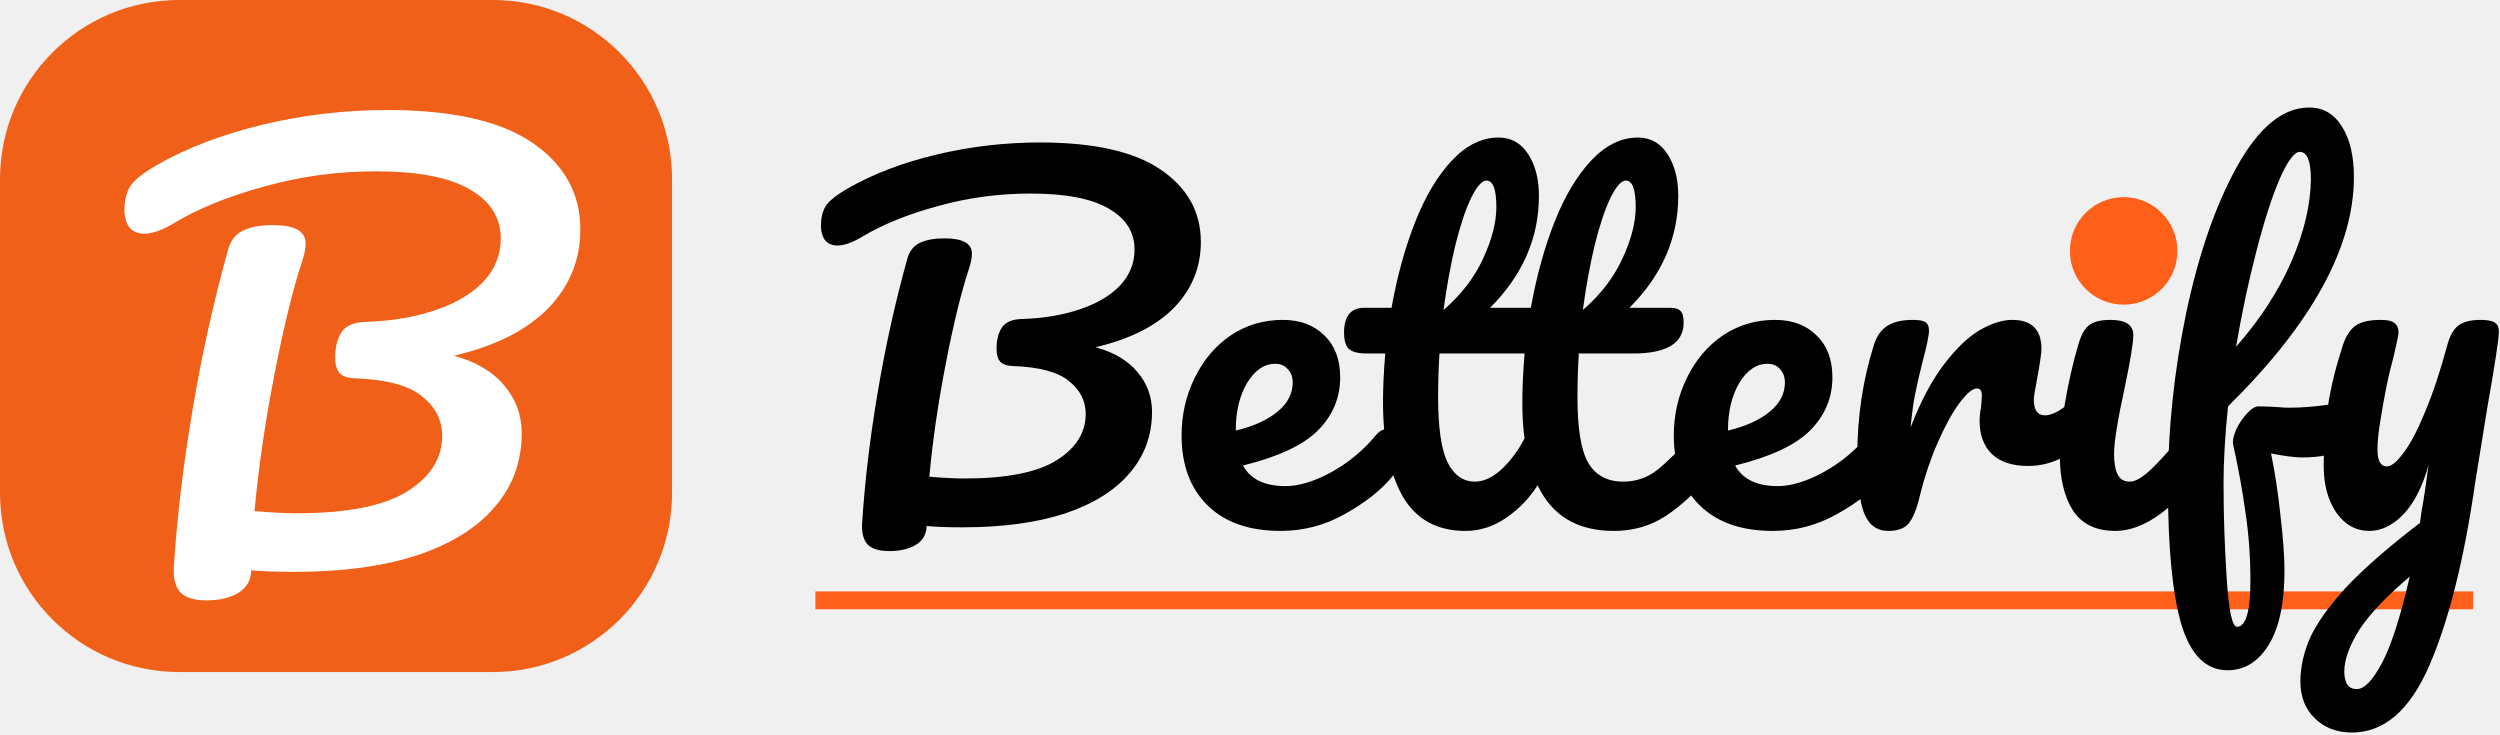
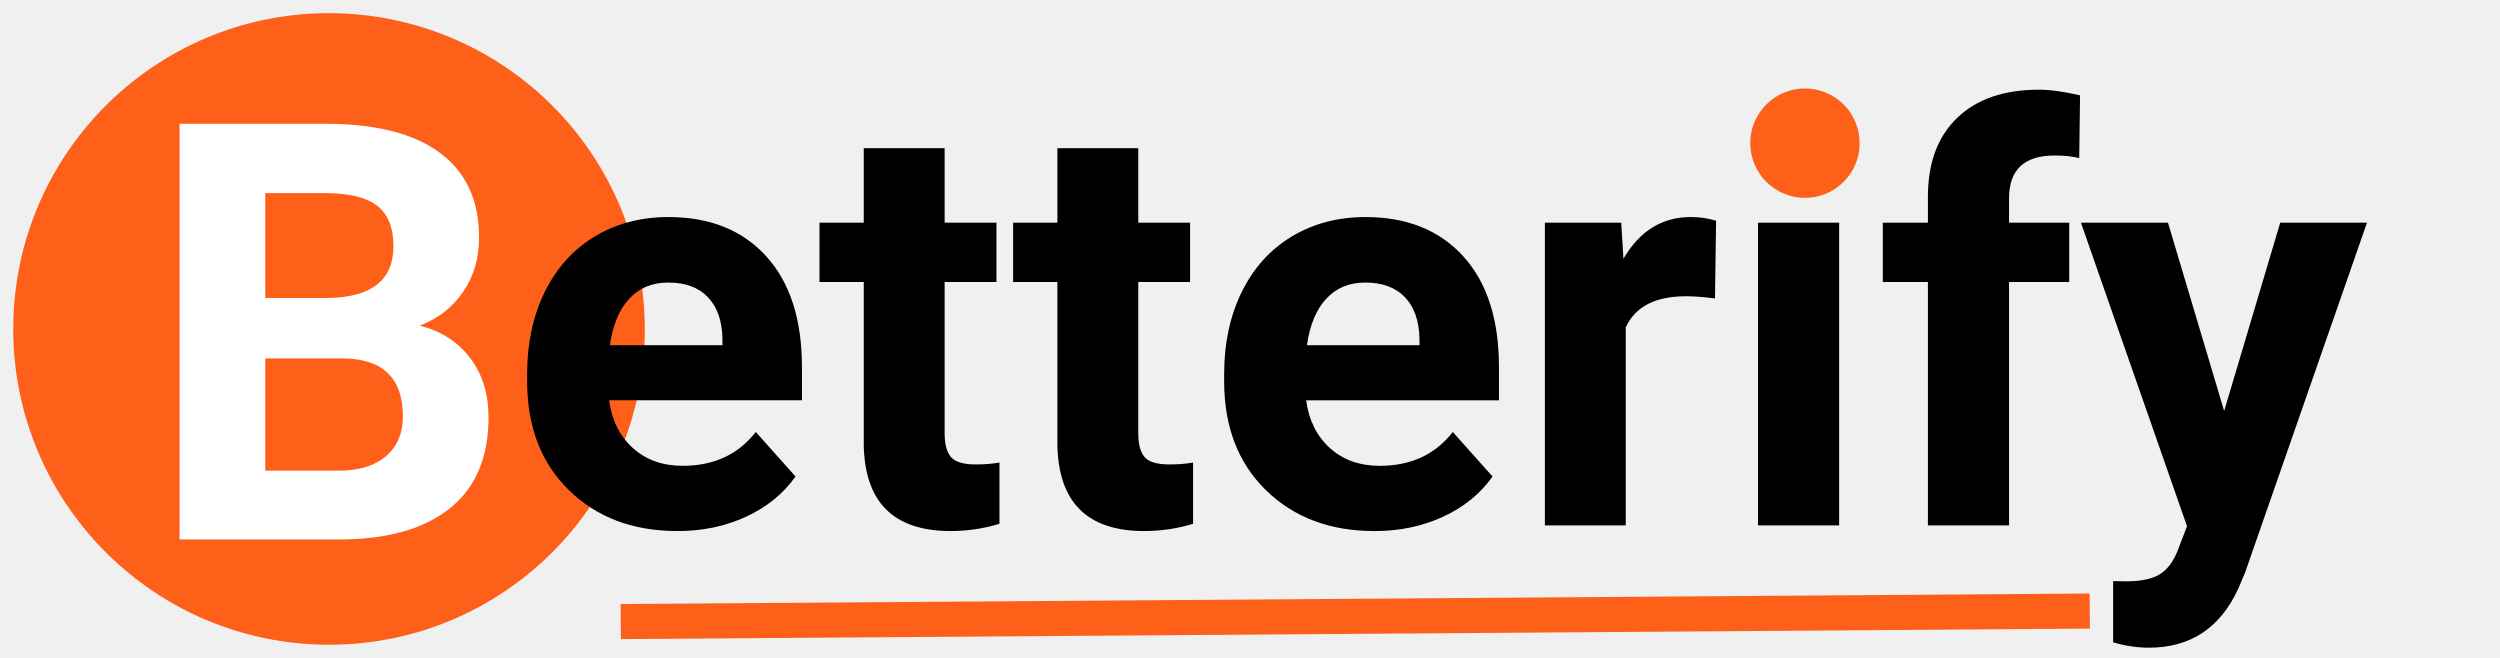
- <svg xmlns="http://www.w3.org/2000/svg" width="279" height="82" viewBox="0 0 279 82" fill="none">
-   <line x1="91" y1="67" x2="276" y2="67" stroke="#FE6019" stroke-width="2" />
-   <rect width="75" height="75" rx="20" fill="url(#paint0_linear_0_1)" style="mix-blend-mode:darken" />
-   <path d="M134.015 27C134.015 29.833 133.015 32.283 131.015 34.35C129.015 36.383 126.099 37.85 122.265 38.75C124.332 39.317 125.899 40.25 126.965 41.55C128.032 42.817 128.565 44.283 128.565 45.95C128.565 48.583 127.732 50.867 126.065 52.8C124.432 54.733 122.032 56.233 118.865 57.3C115.699 58.333 111.882 58.85 107.415 58.85C105.749 58.85 104.415 58.8 103.415 58.7C103.382 59.633 102.982 60.333 102.215 60.8C101.449 61.267 100.465 61.5 99.265 61.5C98.065 61.5 97.232 61.233 96.765 60.7C96.332 60.167 96.149 59.383 96.215 58.35C96.515 53.683 97.099 48.8 97.965 43.7C98.832 38.567 99.932 33.617 101.265 28.85C101.499 28.017 101.965 27.433 102.665 27.1C103.365 26.767 104.282 26.6 105.415 26.6C107.449 26.6 108.465 27.167 108.465 28.3C108.465 28.767 108.365 29.3 108.165 29.9C107.299 32.5 106.432 36.033 105.565 40.5C104.699 44.933 104.082 49.167 103.715 53.2C105.315 53.333 106.615 53.4 107.615 53.4C112.282 53.4 115.699 52.733 117.865 51.4C120.065 50.033 121.165 48.3 121.165 46.2C121.165 44.733 120.532 43.5 119.265 42.5C118.032 41.5 115.949 40.95 113.015 40.85C112.349 40.817 111.882 40.65 111.615 40.35C111.349 40.05 111.215 39.567 111.215 38.9C111.215 37.933 111.415 37.15 111.815 36.55C112.215 35.95 112.949 35.633 114.015 35.6C116.382 35.533 118.515 35.183 120.415 34.55C122.349 33.917 123.865 33.033 124.965 31.9C126.065 30.733 126.615 29.383 126.615 27.85C126.615 25.917 125.665 24.4 123.765 23.3C121.865 22.167 118.949 21.6 115.015 21.6C111.449 21.6 107.999 22.067 104.665 23C101.332 23.9 98.499 25.05 96.165 26.45C95.099 27.083 94.199 27.4 93.465 27.4C92.865 27.4 92.399 27.2 92.065 26.8C91.765 26.367 91.615 25.833 91.615 25.2C91.615 24.367 91.782 23.65 92.115 23.05C92.482 22.45 93.332 21.767 94.665 21C97.465 19.4 100.749 18.15 104.515 17.25C108.282 16.35 112.132 15.9 116.065 15.9C122.099 15.9 126.599 16.917 129.565 18.95C132.532 20.983 134.015 23.667 134.015 27ZM154.915 47.85C155.348 47.85 155.682 48.05 155.915 48.45C156.182 48.85 156.315 49.4 156.315 50.1C156.315 51.433 155.998 52.467 155.365 53.2C154.132 54.7 152.382 56.083 150.115 57.35C147.882 58.617 145.482 59.25 142.915 59.25C139.415 59.25 136.698 58.3 134.765 56.4C132.832 54.5 131.865 51.9 131.865 48.6C131.865 46.3 132.348 44.167 133.315 42.2C134.282 40.2 135.615 38.617 137.315 37.45C139.048 36.283 140.998 35.7 143.165 35.7C145.098 35.7 146.648 36.283 147.815 37.45C148.982 38.583 149.565 40.133 149.565 42.1C149.565 44.4 148.732 46.383 147.065 48.05C145.432 49.683 142.648 50.983 138.715 51.95C139.548 53.483 141.132 54.25 143.465 54.25C144.965 54.25 146.665 53.733 148.565 52.7C150.498 51.633 152.165 50.25 153.565 48.55C153.965 48.083 154.415 47.85 154.915 47.85ZM142.315 40.6C141.082 40.6 140.032 41.317 139.165 42.75C138.332 44.183 137.915 45.917 137.915 47.95V48.05C139.882 47.583 141.432 46.883 142.565 45.95C143.698 45.017 144.265 43.933 144.265 42.7C144.265 42.067 144.082 41.567 143.715 41.2C143.382 40.8 142.915 40.6 142.315 40.6ZM190.194 47.85C190.627 47.85 190.96 48.05 191.194 48.45C191.46 48.85 191.594 49.4 191.594 50.1C191.594 51.433 191.277 52.467 190.644 53.2C189.21 54.967 187.644 56.417 185.944 57.55C184.244 58.683 182.294 59.25 180.094 59.25C176.027 59.25 173.194 57.55 171.594 54.15C170.727 55.55 169.577 56.75 168.144 57.75C166.71 58.75 165.177 59.25 163.544 59.25C160.377 59.25 158.044 57.967 156.544 55.4C155.077 52.8 154.344 49.3 154.344 44.9C154.344 43.267 154.427 41.45 154.594 39.45H152.544C151.544 39.45 150.86 39.267 150.494 38.9C150.16 38.533 149.994 37.95 149.994 37.15C149.994 35.283 150.744 34.35 152.244 34.35H155.294C155.927 30.817 156.81 27.617 157.944 24.75C159.077 21.883 160.444 19.6 162.044 17.9C163.644 16.2 165.377 15.35 167.244 15.35C168.644 15.35 169.744 15.967 170.544 17.2C171.344 18.433 171.744 19.983 171.744 21.85C171.744 26.55 169.927 30.717 166.294 34.35H170.844C171.477 30.817 172.36 27.617 173.494 24.75C174.627 21.883 175.994 19.6 177.594 17.9C179.194 16.2 180.927 15.35 182.794 15.35C184.194 15.35 185.294 15.967 186.094 17.2C186.894 18.433 187.294 19.983 187.294 21.85C187.294 26.55 185.477 30.717 181.844 34.35H186.394C186.927 34.35 187.31 34.467 187.544 34.7C187.777 34.933 187.894 35.367 187.894 36C187.894 38.3 186.01 39.45 182.244 39.45H176.194C176.094 41.05 176.044 42.683 176.044 44.35C176.044 47.817 176.444 50.25 177.244 51.65C178.077 53.05 179.377 53.75 181.144 53.75C182.577 53.75 183.844 53.317 184.944 52.45C186.044 51.583 187.344 50.283 188.844 48.55C189.244 48.083 189.694 47.85 190.194 47.85ZM165.894 20.15C165.394 20.15 164.827 20.783 164.194 22.05C163.594 23.283 163.01 25.017 162.444 27.25C161.91 29.45 161.46 31.9 161.094 34.6C163.06 32.9 164.527 31 165.494 28.9C166.494 26.767 166.994 24.833 166.994 23.1C166.994 21.133 166.627 20.15 165.894 20.15ZM181.444 20.15C180.944 20.15 180.377 20.783 179.744 22.05C179.144 23.283 178.56 25.017 177.994 27.25C177.46 29.45 177.01 31.9 176.644 34.6C178.61 32.9 180.077 31 181.044 28.9C182.044 26.767 182.544 24.833 182.544 23.1C182.544 21.133 182.177 20.15 181.444 20.15ZM164.594 53.75C165.594 53.75 166.594 53.283 167.594 52.35C168.594 51.417 169.444 50.267 170.144 48.9C169.977 47.867 169.894 46.533 169.894 44.9C169.894 43.267 169.977 41.45 170.144 39.45H160.644C160.544 41.05 160.494 42.683 160.494 44.35C160.494 47.717 160.844 50.133 161.544 51.6C162.277 53.033 163.294 53.75 164.594 53.75ZM209.846 47.85C210.28 47.85 210.613 48.05 210.846 48.45C211.113 48.85 211.246 49.4 211.246 50.1C211.246 51.433 210.93 52.467 210.296 53.2C209.063 54.7 207.313 56.083 205.046 57.35C202.813 58.617 200.413 59.25 197.846 59.25C194.346 59.25 191.63 58.3 189.696 56.4C187.763 54.5 186.796 51.9 186.796 48.6C186.796 46.3 187.28 44.167 188.246 42.2C189.213 40.2 190.546 38.617 192.246 37.45C193.98 36.283 195.93 35.7 198.096 35.7C200.03 35.7 201.58 36.283 202.746 37.45C203.913 38.583 204.496 40.133 204.496 42.1C204.496 44.4 203.663 46.383 201.996 48.05C200.363 49.683 197.58 50.983 193.646 51.95C194.48 53.483 196.063 54.25 198.396 54.25C199.896 54.25 201.596 53.733 203.496 52.7C205.43 51.633 207.096 50.25 208.496 48.55C208.896 48.083 209.346 47.85 209.846 47.85ZM197.246 40.6C196.013 40.6 194.963 41.317 194.096 42.75C193.263 44.183 192.846 45.917 192.846 47.95V48.05C194.813 47.583 196.363 46.883 197.496 45.95C198.63 45.017 199.196 43.933 199.196 42.7C199.196 42.067 199.013 41.567 198.646 41.2C198.313 40.8 197.846 40.6 197.246 40.6ZM210.725 59.25C209.459 59.25 208.559 58.583 208.025 57.25C207.525 55.917 207.275 53.783 207.275 50.85C207.275 46.517 207.892 42.4 209.125 38.5C209.425 37.533 209.909 36.833 210.575 36.4C211.275 35.933 212.242 35.7 213.475 35.7C214.142 35.7 214.609 35.783 214.875 35.95C215.142 36.117 215.275 36.433 215.275 36.9C215.275 37.433 215.025 38.633 214.525 40.5C214.192 41.833 213.925 43 213.725 44C213.525 45 213.359 46.233 213.225 47.7C214.325 44.833 215.559 42.5 216.925 40.7C218.292 38.9 219.625 37.617 220.925 36.85C222.259 36.083 223.475 35.7 224.575 35.7C226.742 35.7 227.825 36.783 227.825 38.95C227.825 39.383 227.675 40.433 227.375 42.1C227.109 43.433 226.975 44.267 226.975 44.6C226.975 45.767 227.392 46.35 228.225 46.35C229.159 46.35 230.359 45.617 231.825 44.15C232.259 43.717 232.709 43.5 233.175 43.5C233.609 43.5 233.942 43.7 234.175 44.1C234.442 44.467 234.575 44.967 234.575 45.6C234.575 46.833 234.242 47.8 233.575 48.5C232.642 49.467 231.542 50.3 230.275 51C229.042 51.667 227.725 52 226.325 52C224.559 52 223.209 51.55 222.275 50.65C221.375 49.75 220.925 48.533 220.925 47C220.925 46.5 220.975 46 221.075 45.5C221.142 44.833 221.175 44.383 221.175 44.15C221.175 43.617 220.992 43.35 220.625 43.35C220.125 43.35 219.459 43.917 218.625 45.05C217.825 46.15 217.025 47.617 216.225 49.45C215.425 51.283 214.775 53.217 214.275 55.25C213.909 56.817 213.475 57.883 212.975 58.45C212.509 58.983 211.759 59.25 210.725 59.25ZM236.479 32.4C235.079 32.4 234.029 32.083 233.329 31.45C232.629 30.783 232.279 29.867 232.279 28.7C232.279 27.533 232.729 26.567 233.629 25.8C234.563 25 235.713 24.6 237.079 24.6C238.313 24.6 239.313 24.9 240.079 25.5C240.846 26.1 241.229 26.95 241.229 28.05C241.229 29.383 240.796 30.45 239.929 31.25C239.063 32.017 237.913 32.4 236.479 32.4ZM236.079 59.25C233.913 59.25 232.329 58.483 231.329 56.95C230.363 55.417 229.879 53.383 229.879 50.85C229.879 49.35 230.063 47.433 230.429 45.1C230.829 42.733 231.329 40.533 231.929 38.5C232.229 37.433 232.629 36.7 233.129 36.3C233.629 35.9 234.429 35.7 235.529 35.7C237.229 35.7 238.079 36.267 238.079 37.4C238.079 38.233 237.763 40.167 237.129 43.2C236.329 46.867 235.929 49.35 235.929 50.65C235.929 51.65 236.063 52.417 236.329 52.95C236.596 53.483 237.046 53.75 237.679 53.75C238.279 53.75 239.029 53.333 239.929 52.5C240.829 51.667 242.029 50.35 243.529 48.55C243.929 48.083 244.379 47.85 244.879 47.85C245.313 47.85 245.646 48.05 245.879 48.45C246.146 48.85 246.279 49.4 246.279 50.1C246.279 51.433 245.963 52.467 245.329 53.2C242.029 57.233 238.946 59.25 236.079 59.25ZM261.696 45C262.629 45 263.096 45.7 263.096 47.1C263.096 49.733 261.029 51.05 256.896 51.05C256.096 51.05 254.946 50.9 253.446 50.6C253.879 52.667 254.229 54.967 254.496 57.5C254.796 60 254.946 62.067 254.946 63.7C254.946 67.3 254.362 70.05 253.196 71.95C252.029 73.85 250.496 74.8 248.596 74.8C246.196 74.8 244.479 73.1 243.446 69.7C242.446 66.3 241.946 61.167 241.946 54.3C241.946 47.9 242.629 41.417 243.996 34.85C245.396 28.25 247.296 22.8 249.696 18.5C252.129 14.167 254.796 12 257.696 12C259.262 12 260.479 12.7 261.346 14.1C262.246 15.5 262.696 17.383 262.696 19.75C262.696 27.583 258.012 36.117 248.646 45.35C248.312 48.617 248.146 51.483 248.146 53.95C248.146 57.383 248.262 60.9 248.496 64.5C248.729 68.133 249.112 69.95 249.646 69.95C250.646 69.95 251.146 68.217 251.146 64.75C251.146 62.15 250.962 59.633 250.596 57.2C250.262 54.767 249.796 52.2 249.196 49.5C249.162 49.067 249.296 48.517 249.596 47.85C249.929 47.183 250.329 46.6 250.796 46.1C251.262 45.6 251.679 45.35 252.046 45.35C252.712 45.35 253.512 45.383 254.446 45.45C254.746 45.483 255.096 45.5 255.496 45.5C256.829 45.5 258.312 45.383 259.946 45.15C260.212 45.117 260.496 45.083 260.796 45.05C261.096 45.017 261.396 45 261.696 45ZM256.646 16.95C256.046 16.95 255.296 17.967 254.396 20C253.529 22.033 252.662 24.733 251.796 28.1C250.929 31.433 250.179 34.967 249.546 38.7C252.212 35.667 254.262 32.517 255.696 29.25C257.129 25.95 257.862 22.867 257.896 20C257.896 17.967 257.479 16.95 256.646 16.95ZM276.824 35.7C277.59 35.7 278.124 35.8 278.424 36C278.724 36.2 278.874 36.533 278.874 37C278.874 37.8 278.44 40.65 277.574 45.55C276.807 50.25 276.357 53.033 276.224 53.9C274.99 62.467 273.29 69.25 271.124 74.25C268.957 79.25 266.074 81.75 262.474 81.75C260.774 81.75 259.39 81.217 258.324 80.15C257.257 79.117 256.724 77.75 256.724 76.05C256.724 74.483 257.074 72.883 257.774 71.25C258.507 69.617 259.84 67.733 261.774 65.6C263.74 63.5 266.507 61.083 270.074 58.35L270.224 57.2C270.457 55.967 270.724 54.2 271.024 51.9C270.357 54.3 269.424 56.133 268.224 57.4C267.024 58.633 265.757 59.25 264.424 59.25C262.924 59.25 261.69 58.567 260.724 57.2C259.79 55.8 259.324 54.067 259.324 52C259.324 49.5 259.49 47.217 259.824 45.15C260.157 43.05 260.707 40.833 261.474 38.5C261.807 37.5 262.274 36.783 262.874 36.35C263.474 35.917 264.424 35.7 265.724 35.7C266.457 35.7 266.957 35.817 267.224 36.05C267.524 36.283 267.674 36.633 267.674 37.1C267.674 37.367 267.49 38.267 267.124 39.8C266.79 41.033 266.524 42.15 266.324 43.15C266.057 44.517 265.824 45.833 265.624 47.1C265.424 48.333 265.324 49.35 265.324 50.15C265.324 51.417 265.674 52.05 266.374 52.05C266.874 52.05 267.49 51.55 268.224 50.55C268.99 49.55 269.79 48.033 270.624 46C271.49 43.967 272.324 41.467 273.124 38.5C273.39 37.5 273.79 36.783 274.324 36.35C274.89 35.917 275.724 35.7 276.824 35.7ZM263.024 76.9C263.857 76.9 264.79 75.933 265.824 74C266.857 72.067 267.89 68.85 268.924 64.35C266.357 66.517 264.49 68.483 263.324 70.25C262.19 72.05 261.624 73.617 261.624 74.95C261.624 75.517 261.724 75.983 261.924 76.35C262.157 76.717 262.524 76.9 263.024 76.9Z" fill="black" />
-   <path d="M64.766 25.6C64.766 29 63.566 31.94 61.166 34.42C58.766 36.86 55.266 38.62 50.666 39.7C53.145 40.38 55.026 41.5 56.306 43.06C57.586 44.58 58.226 46.34 58.226 48.34C58.226 51.5 57.226 54.24 55.225 56.56C53.266 58.88 50.386 60.68 46.586 61.96C42.785 63.2 38.206 63.82 32.846 63.82C30.846 63.82 29.245 63.76 28.046 63.64C28.006 64.76 27.526 65.6 26.605 66.16C25.686 66.72 24.506 67 23.066 67C21.625 67 20.625 66.68 20.066 66.04C19.546 65.4 19.326 64.46 19.405 63.22C19.765 57.62 20.465 51.76 21.506 45.64C22.546 39.48 23.866 33.54 25.465 27.82C25.745 26.82 26.305 26.12 27.145 25.72C27.985 25.32 29.085 25.12 30.445 25.12C32.886 25.12 34.105 25.8 34.105 27.16C34.105 27.72 33.986 28.36 33.745 29.08C32.706 32.2 31.666 36.44 30.625 41.8C29.585 47.12 28.846 52.2 28.405 57.04C30.326 57.2 31.886 57.28 33.086 57.28C38.685 57.28 42.785 56.48 45.386 54.88C48.026 53.24 49.346 51.16 49.346 48.64C49.346 46.88 48.586 45.4 47.066 44.2C45.586 43 43.086 42.34 39.566 42.22C38.766 42.18 38.206 41.98 37.886 41.62C37.566 41.26 37.406 40.68 37.406 39.88C37.406 38.72 37.645 37.78 38.126 37.06C38.605 36.34 39.486 35.96 40.766 35.92C43.605 35.84 46.166 35.42 48.446 34.66C50.766 33.9 52.586 32.84 53.906 31.48C55.225 30.08 55.886 28.46 55.886 26.62C55.886 24.3 54.745 22.48 52.465 21.16C50.185 19.8 46.685 19.12 41.965 19.12C37.685 19.12 33.545 19.68 29.546 20.8C25.546 21.88 22.145 23.26 19.346 24.94C18.066 25.7 16.985 26.08 16.105 26.08C15.386 26.08 14.825 25.84 14.425 25.36C14.066 24.84 13.886 24.2 13.886 23.44C13.886 22.44 14.085 21.58 14.486 20.86C14.925 20.14 15.945 19.32 17.546 18.4C20.905 16.48 24.846 14.98 29.366 13.9C33.886 12.82 38.505 12.28 43.225 12.28C50.465 12.28 55.866 13.5 59.425 15.94C62.986 18.38 64.766 21.6 64.766 25.6Z" fill="white" />
-   <circle cx="237" cy="28" r="6" fill="#FE6019" />
-   <defs>
-     <linearGradient id="paint0_linear_0_1" x1="37.5" y1="0" x2="94" y2="75" gradientUnits="userSpaceOnUse">
-       <stop offset="1" stop-color="#FE6019" />
-       <stop offset="1" stop-color="#FE6019" />
-       <stop offset="1" stop-color="#FF8A00" stop-opacity="0" />
-     </linearGradient>
-   </defs>
+ <svg xmlns="http://www.w3.org/2000/svg" version="1.1" viewBox="0.0 0.0 285.0 75.0" fill="none" stroke="none" stroke-linecap="square" stroke-miterlimit="10">
+   <clipPath id="p.0">
+     <path d="m0 0l285.0 0l0 75.0l-285.0 0l0 -75.0z" clip-rule="nonzero" />
+   </clipPath>
+   <g clip-path="url(#p.0)">
+     <path fill="#000000" fill-opacity="0.0" d="m0 0l285.0 0l0 75.0l-285.0 0z" fill-rule="evenodd" />
+     <path fill="#000000" fill-opacity="0.0" d="m70.769 70.856l167.465 -1.197" fill-rule="evenodd" />
+     <path stroke="#fe6019" stroke-width="4.0" stroke-linejoin="round" stroke-linecap="butt" d="m70.769 70.856l167.465 -1.197" fill-rule="evenodd" />
+     <path fill="#fe6019" d="m1.509 37.501l0 0c0 -19.882 16.118 -36.0 36.0 -36.0l0 0l0 0c9.548 0 18.705 3.793 25.456 10.544c6.751 6.751 10.544 15.908 10.544 25.456l0 0l0 0c0 19.882 -16.118 36.0 -36.0 36.0l0 0l0 0c-19.882 0 -36.0 -16.118 -36.0 -36.0z" fill-rule="evenodd" />
+     <path fill="#ffffff" d="m20.474 61.501l0 -47.391l16.594 0q8.625 0 13.078 3.312q4.469 3.297 4.469 9.672q0 3.484 -1.797 6.141q-1.781 2.656 -4.969 3.891q3.641 0.906 5.734 3.672q2.109 2.766 2.109 6.766q0 6.844 -4.375 10.359q-4.359 3.516 -12.422 3.578l-18.422 0zm9.766 -20.641l0 12.797l8.359 0q3.453 0 5.391 -1.641q1.938 -1.641 1.938 -4.547q0 -6.5 -6.734 -6.609l-8.953 0zm0 -6.891l7.219 0q7.391 -0.141 7.391 -5.891q0 -3.219 -1.875 -4.641q-1.875 -1.422 -5.906 -1.422l-6.828 0l0 11.953z" fill-rule="nonzero" />
+     <path fill="#000000" fill-opacity="0.0" d="m36.184 1.501l246.142 0l0 69.354l-246.142 0z" fill-rule="evenodd" />
+     <path fill="#000000" d="m77.22 60.539q-7.594 0 -12.359 -4.656q-4.766 -4.656 -4.766 -12.406l0 -0.906q0 -5.188 2.0 -9.281q2.016 -4.109 5.703 -6.328q3.688 -2.219 8.406 -2.219q7.078 0 11.141 4.469q4.078 4.469 4.078 12.672l0 3.75l-21.984 0q0.453 3.391 2.703 5.438q2.25 2.031 5.688 2.031q5.328 0 8.328 -3.859l4.531 5.078q-2.078 2.938 -5.625 4.578q-3.531 1.641 -7.844 1.641zm-1.047 -28.328q-2.75 0 -4.453 1.859q-1.703 1.844 -2.188 5.281l12.828 0l0 -0.734q-0.062 -3.062 -1.656 -4.734q-1.594 -1.672 -4.531 -1.672zm31.515 -15.312l0 8.484l5.906 0l0 6.766l-5.906 0l0 17.219q0 1.922 0.734 2.75q0.734 0.828 2.812 0.828q1.531 0 2.703 -0.219l0 6.984q-2.703 0.828 -5.578 0.828q-9.703 0 -9.891 -9.797l0 -18.594l-5.047 0l0 -6.766l5.047 0l0 -8.484l9.219 0zm22.074 0l0 8.484l5.906 0l0 6.766l-5.906 0l0 17.219q0 1.922 0.734 2.75q0.734 0.828 2.812 0.828q1.531 0 2.703 -0.219l0 6.984q-2.703 0.828 -5.578 0.828q-9.703 0 -9.891 -9.797l0 -18.594l-5.047 0l0 -6.766l5.047 0l0 -8.484l9.219 0zm26.918 43.641q-7.594 0 -12.359 -4.656q-4.766 -4.656 -4.766 -12.406l0 -0.906q0 -5.188 2.0 -9.281q2.016 -4.109 5.703 -6.328q3.688 -2.219 8.406 -2.219q7.078 0 11.141 4.469q4.078 4.469 4.078 12.672l0 3.75l-21.984 0q0.453 3.391 2.703 5.438q2.25 2.031 5.688 2.031q5.328 0 8.328 -3.859l4.531 5.078q-2.078 2.938 -5.625 4.578q-3.531 1.641 -7.844 1.641zm-1.047 -28.328q-2.75 0 -4.453 1.859q-1.703 1.844 -2.188 5.281l12.828 0l0 -0.734q-0.062 -3.062 -1.656 -4.734q-1.594 -1.672 -4.531 -1.672zm39.874 1.812q-1.891 -0.25 -3.312 -0.25q-5.234 0 -6.859 3.547l0 22.578l-9.219 0l0 -34.516l8.703 0l0.25 4.109q2.781 -4.75 7.688 -4.75q1.531 0 2.875 0.422l-0.125 8.859zm14.156 25.875l-9.25 0l0 -34.516l9.25 0l0 34.516zm-9.781 -43.453q0 -2.062 1.375 -3.406q1.391 -1.344 3.781 -1.344q2.359 0 3.766 1.344q1.406 1.344 1.406 3.406q0 2.109 -1.422 3.453q-1.422 1.344 -3.75 1.344q-2.328 0 -3.75 -1.344q-1.406 -1.344 -1.406 -3.453zm19.899 43.453l0 -27.75l-5.141 0l0 -6.766l5.141 0l0 -2.938q0 -5.797 3.328 -9.0q3.344 -3.219 9.328 -3.219q1.922 0 4.688 0.641l-0.094 7.156q-1.141 -0.297 -2.797 -0.297q-5.203 0 -5.203 4.875l0 2.781l6.859 0l0 6.766l-6.859 0l0 27.75l-9.25 0zm33.773 -13.047l6.391 -21.469l9.891 0l-13.891 39.875l-0.766 1.812q-3.094 6.766 -10.203 6.766q-2.0 0 -4.078 -0.609l0 -6.984l1.406 0.031q2.609 0 3.891 -0.797q1.297 -0.797 2.031 -2.641l1.094 -2.844l-12.094 -34.609l9.922 0l6.406 21.469z" fill-rule="nonzero" />
+     <path fill="#fe6019" d="m199.528 16.32l0 0c0 -3.444 2.792 -6.236 6.236 -6.236l0 0c1.654 0 3.24 0.657 4.41 1.827c1.17 1.17 1.827 2.756 1.827 4.41l0 0c0 3.444 -2.792 6.236 -6.236 6.236l0 0c-3.444 0 -6.236 -2.792 -6.236 -6.236z" fill-rule="evenodd" />
+   </g>
</svg>
